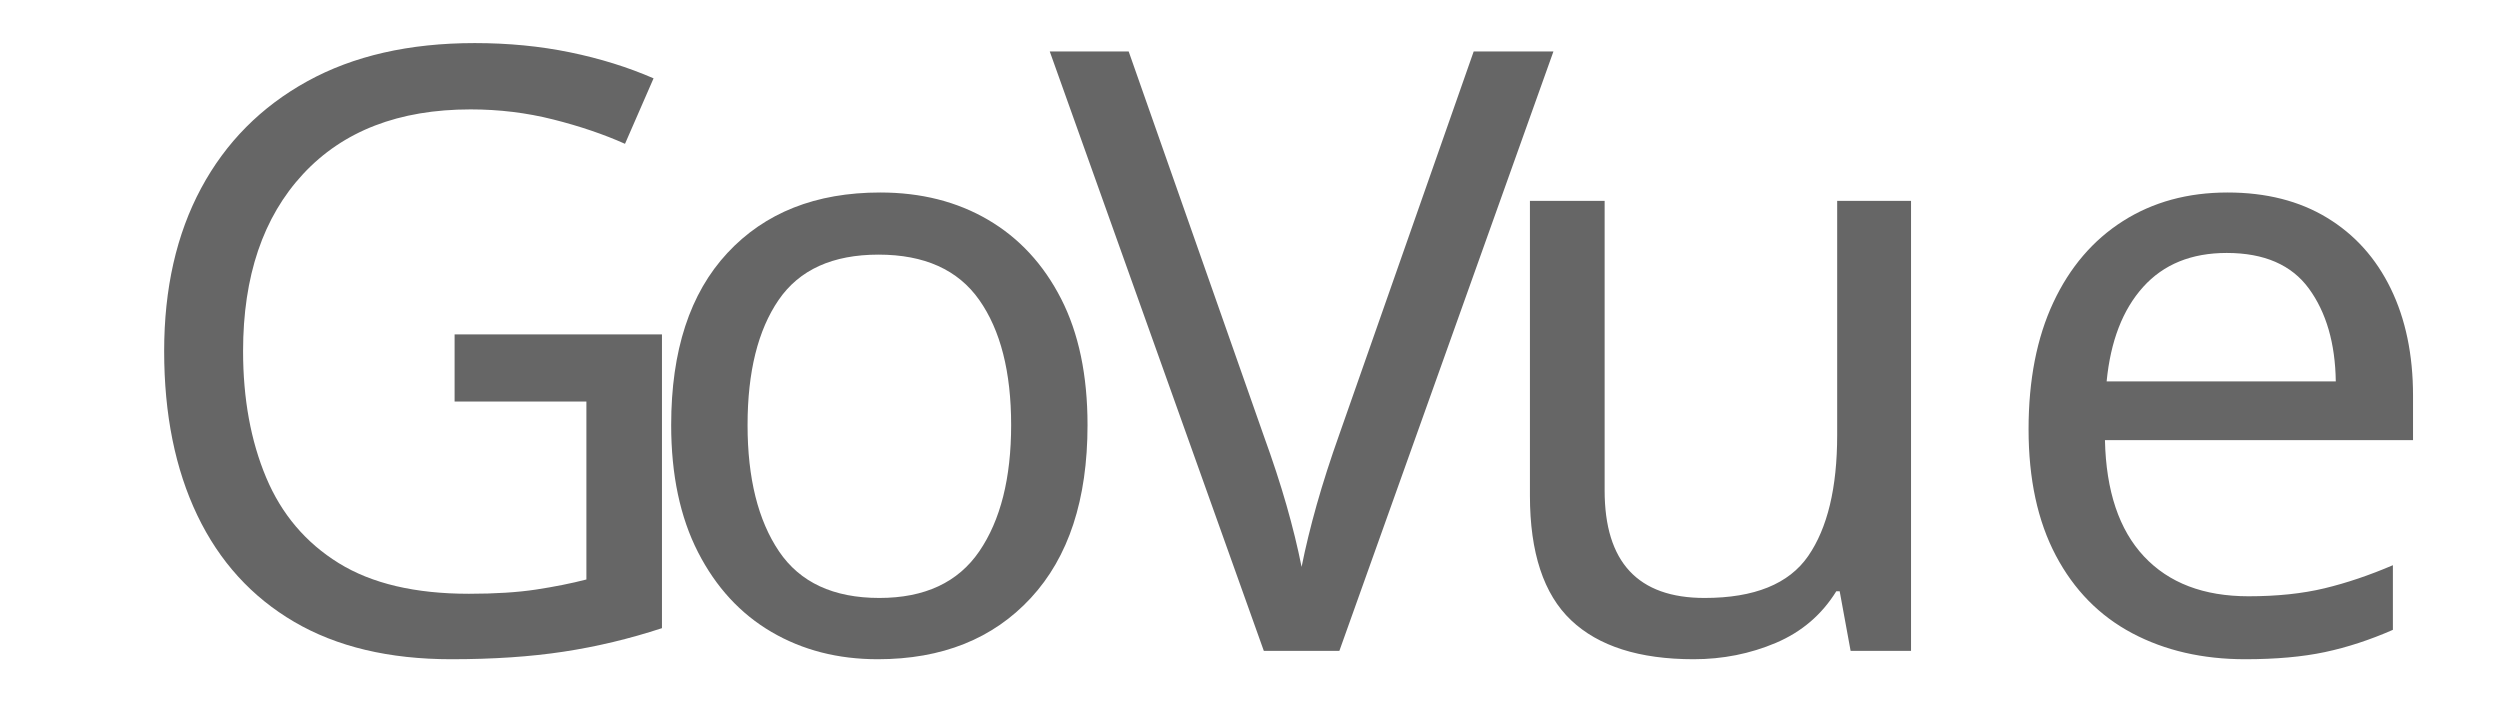
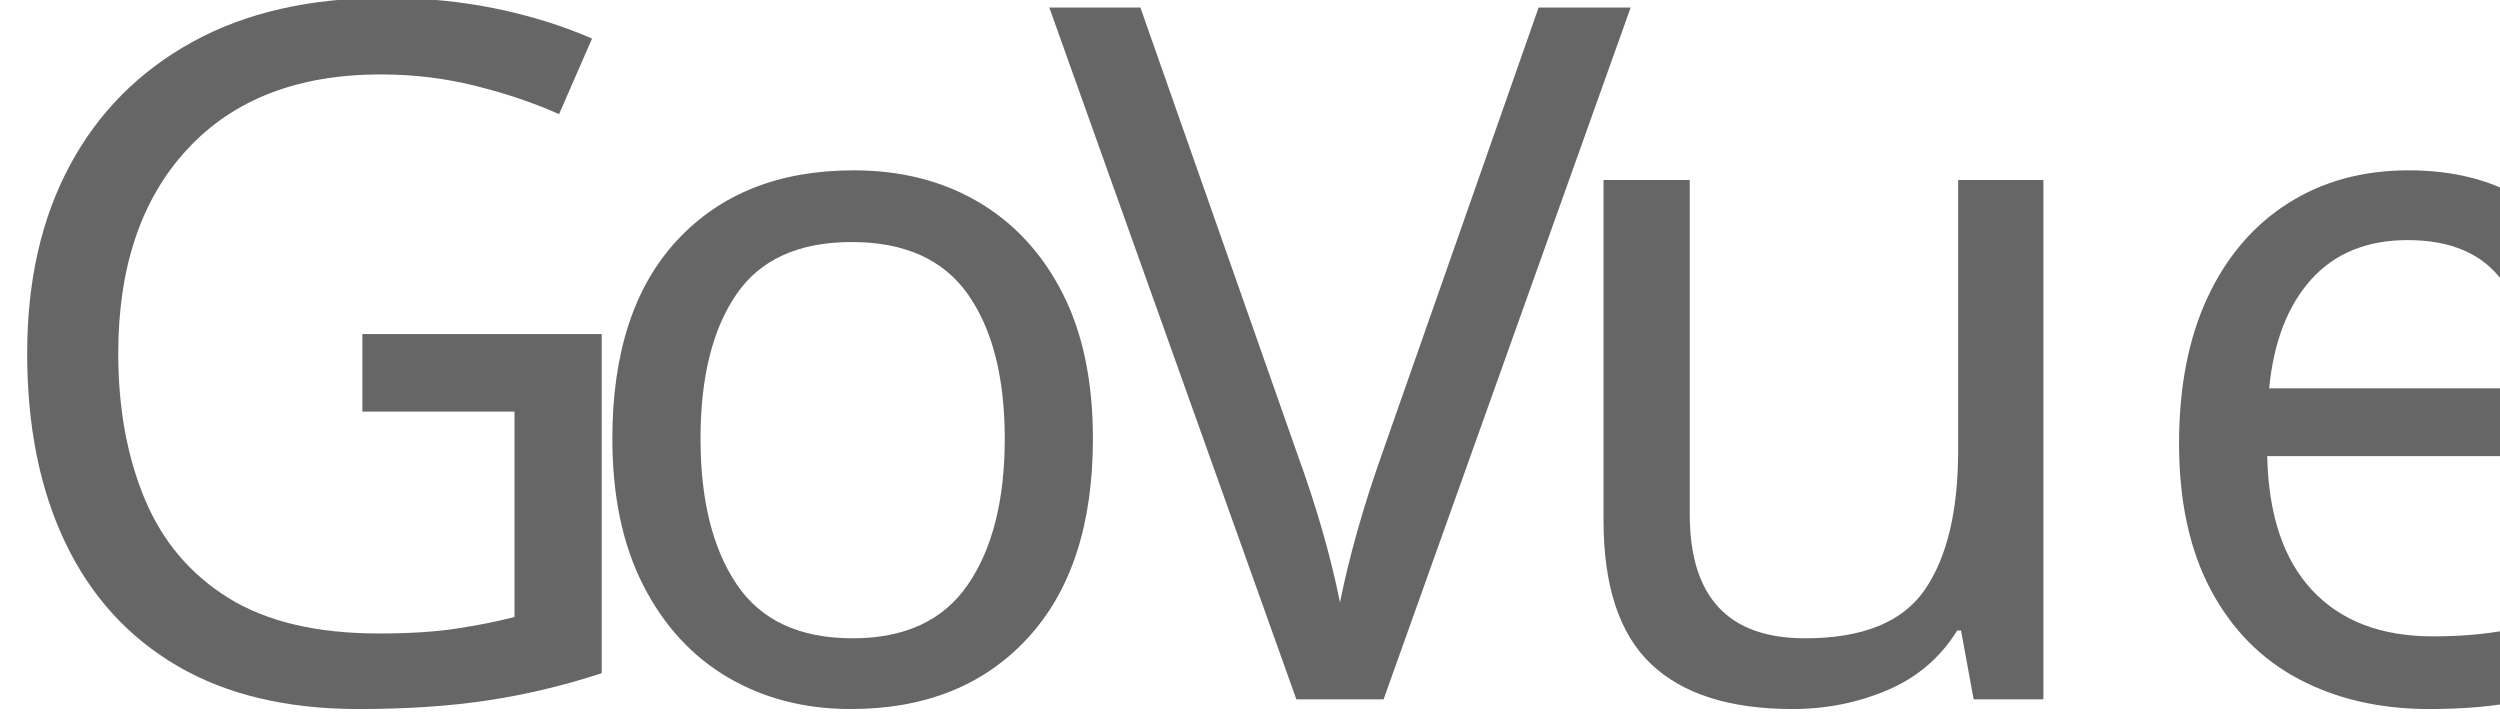
- <svg xmlns="http://www.w3.org/2000/svg" id="Layer_1" data-name="Layer 1" viewBox="0 0 1280 367">
+ <svg xmlns="http://www.w3.org/2000/svg" id="Layer_1" data-name="Layer 1" viewBox="0 0 1109 322">
  <defs>
    <style>.cls-1{font-size:429.8px;fill:#666;font-family:Anago-Thin, Anago;font-weight:200;}.cls-2{letter-spacing:-0.03em;}.cls-3{letter-spacing:-0.02em;}.cls-4{letter-spacing:0em;}</style>
  </defs>
-   <text class="cls-1" transform="translate(57.83 333.23)">G<tspan class="cls-2" x="262.17" y="0">o</tspan>
+   <text class="cls-1" transform="translate(-14.17 310.23)">G<tspan class="cls-2" x="262.17" y="0">o</tspan>
    <tspan class="cls-3" x="479.65" y="0">V</tspan>
    <tspan class="cls-4" x="691.54" y="0">ue</tspan>
  </text>
</svg>
